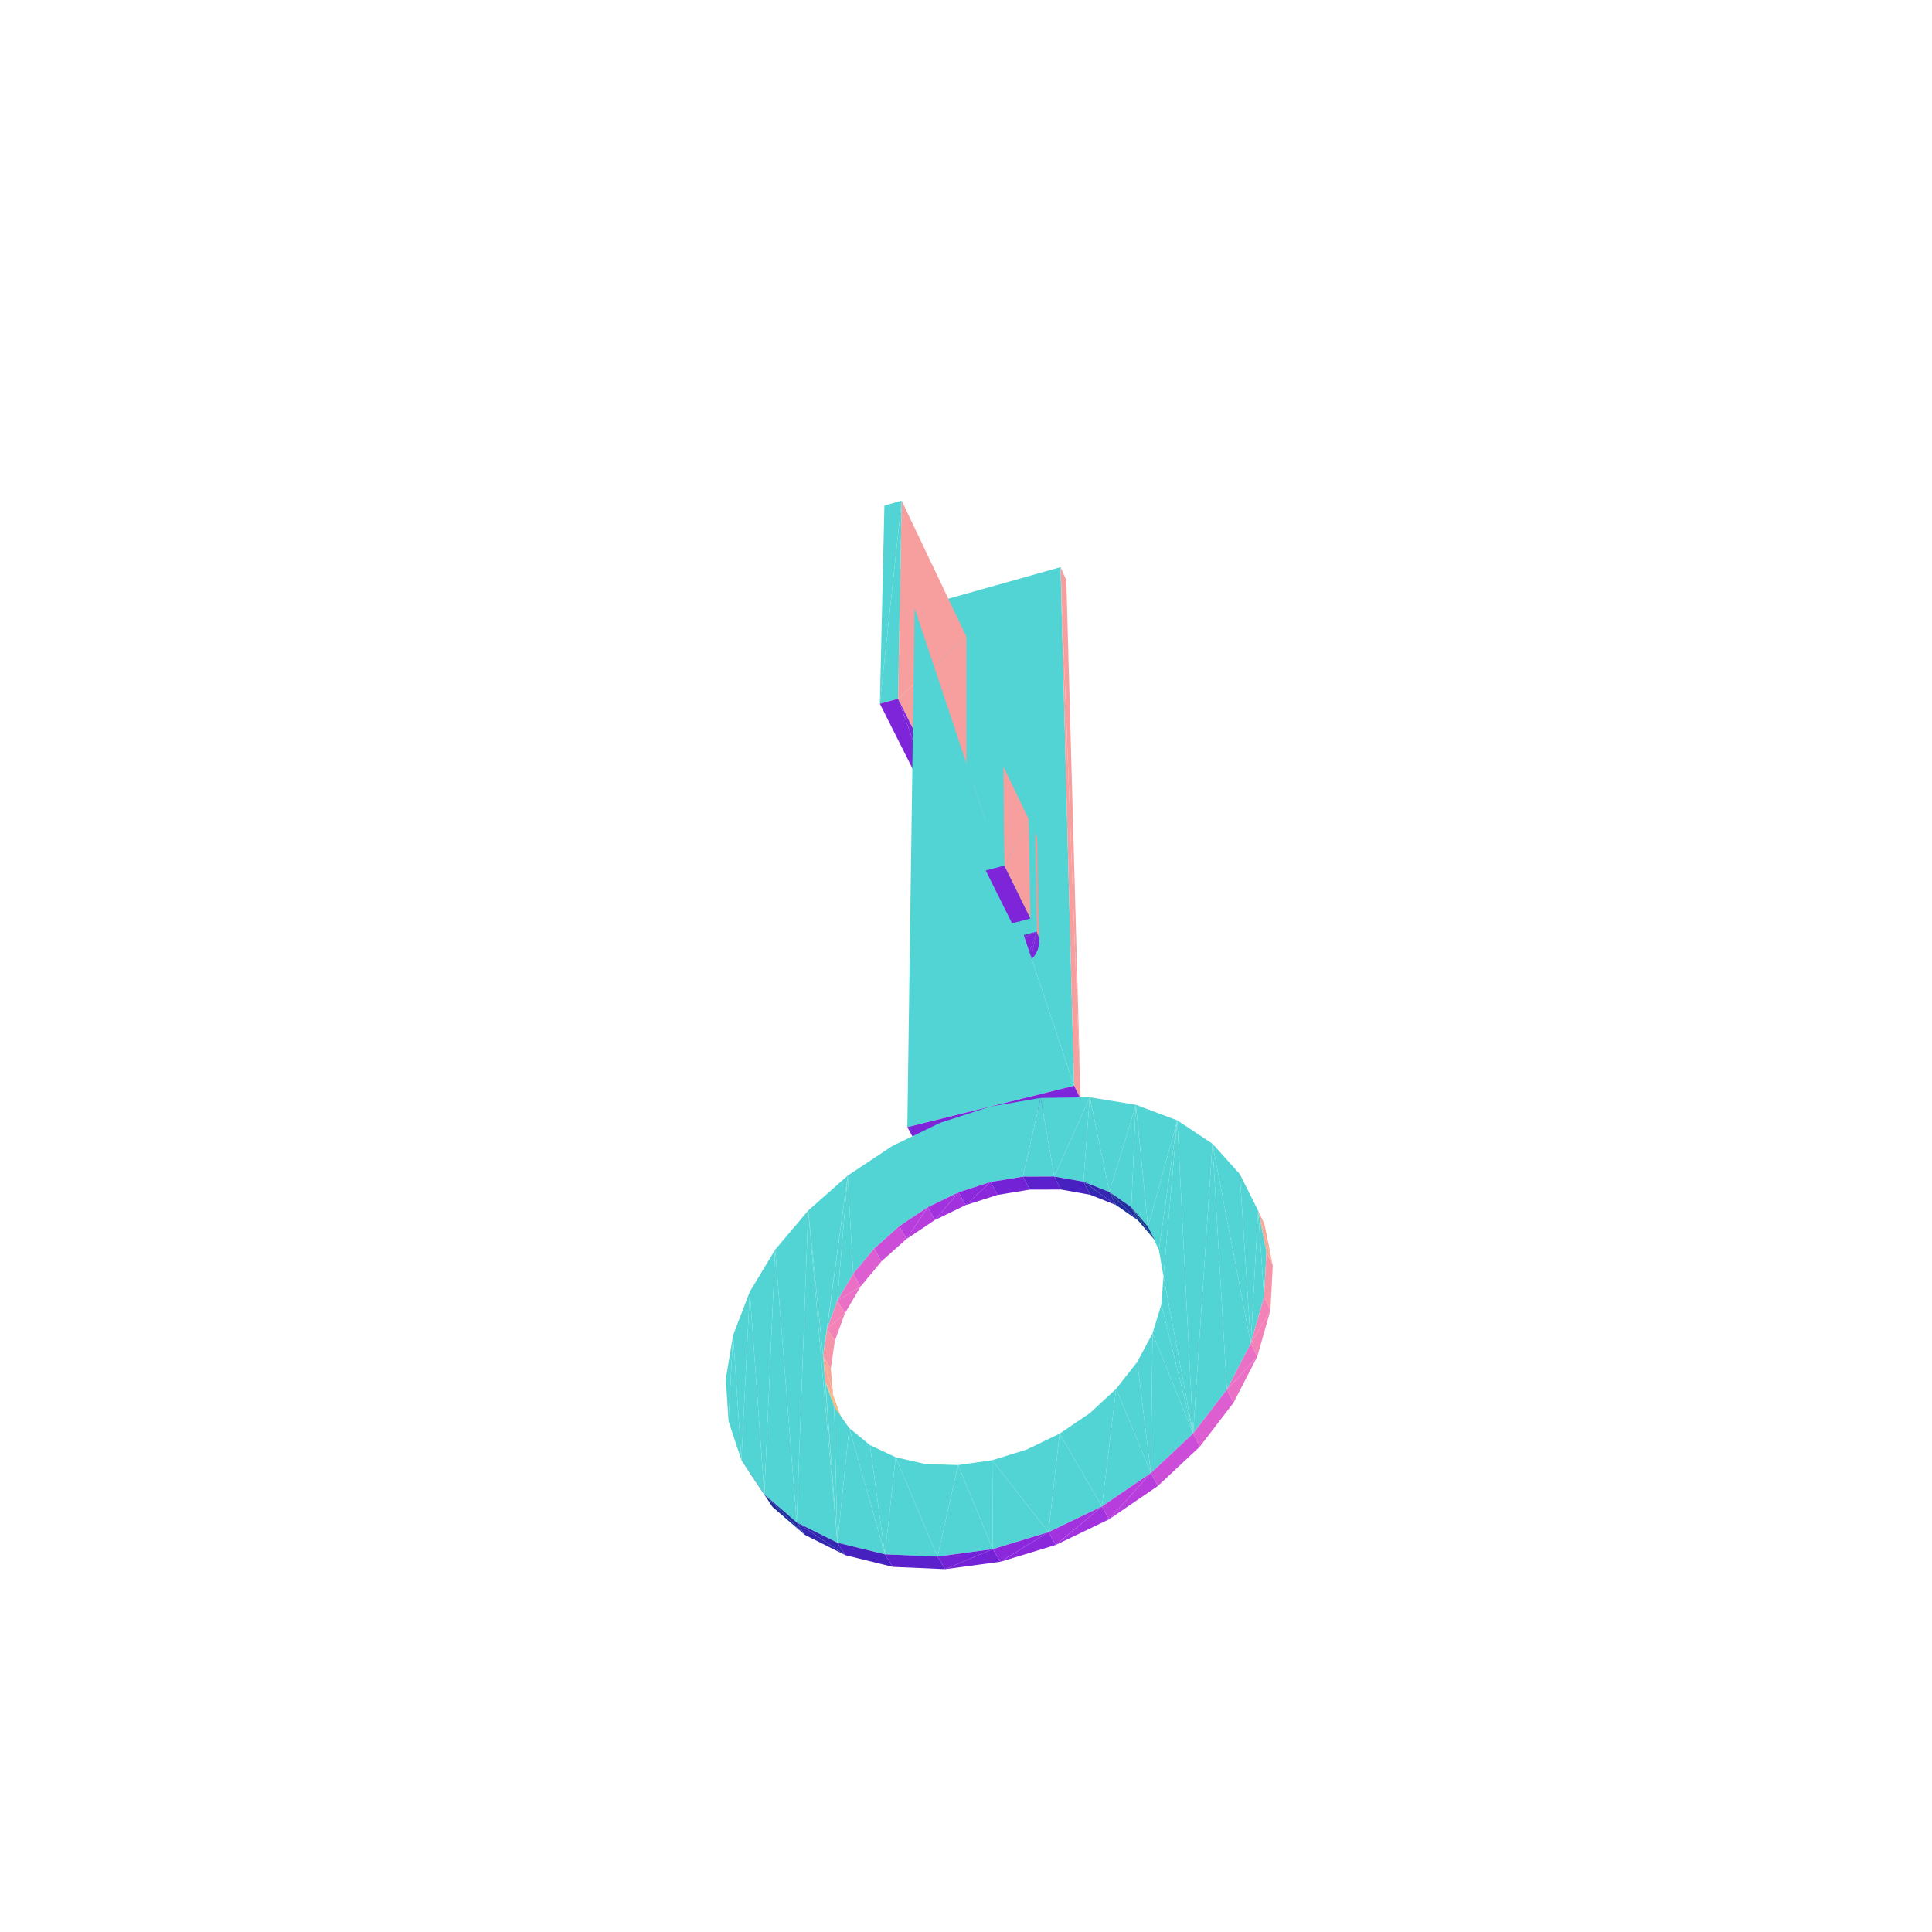
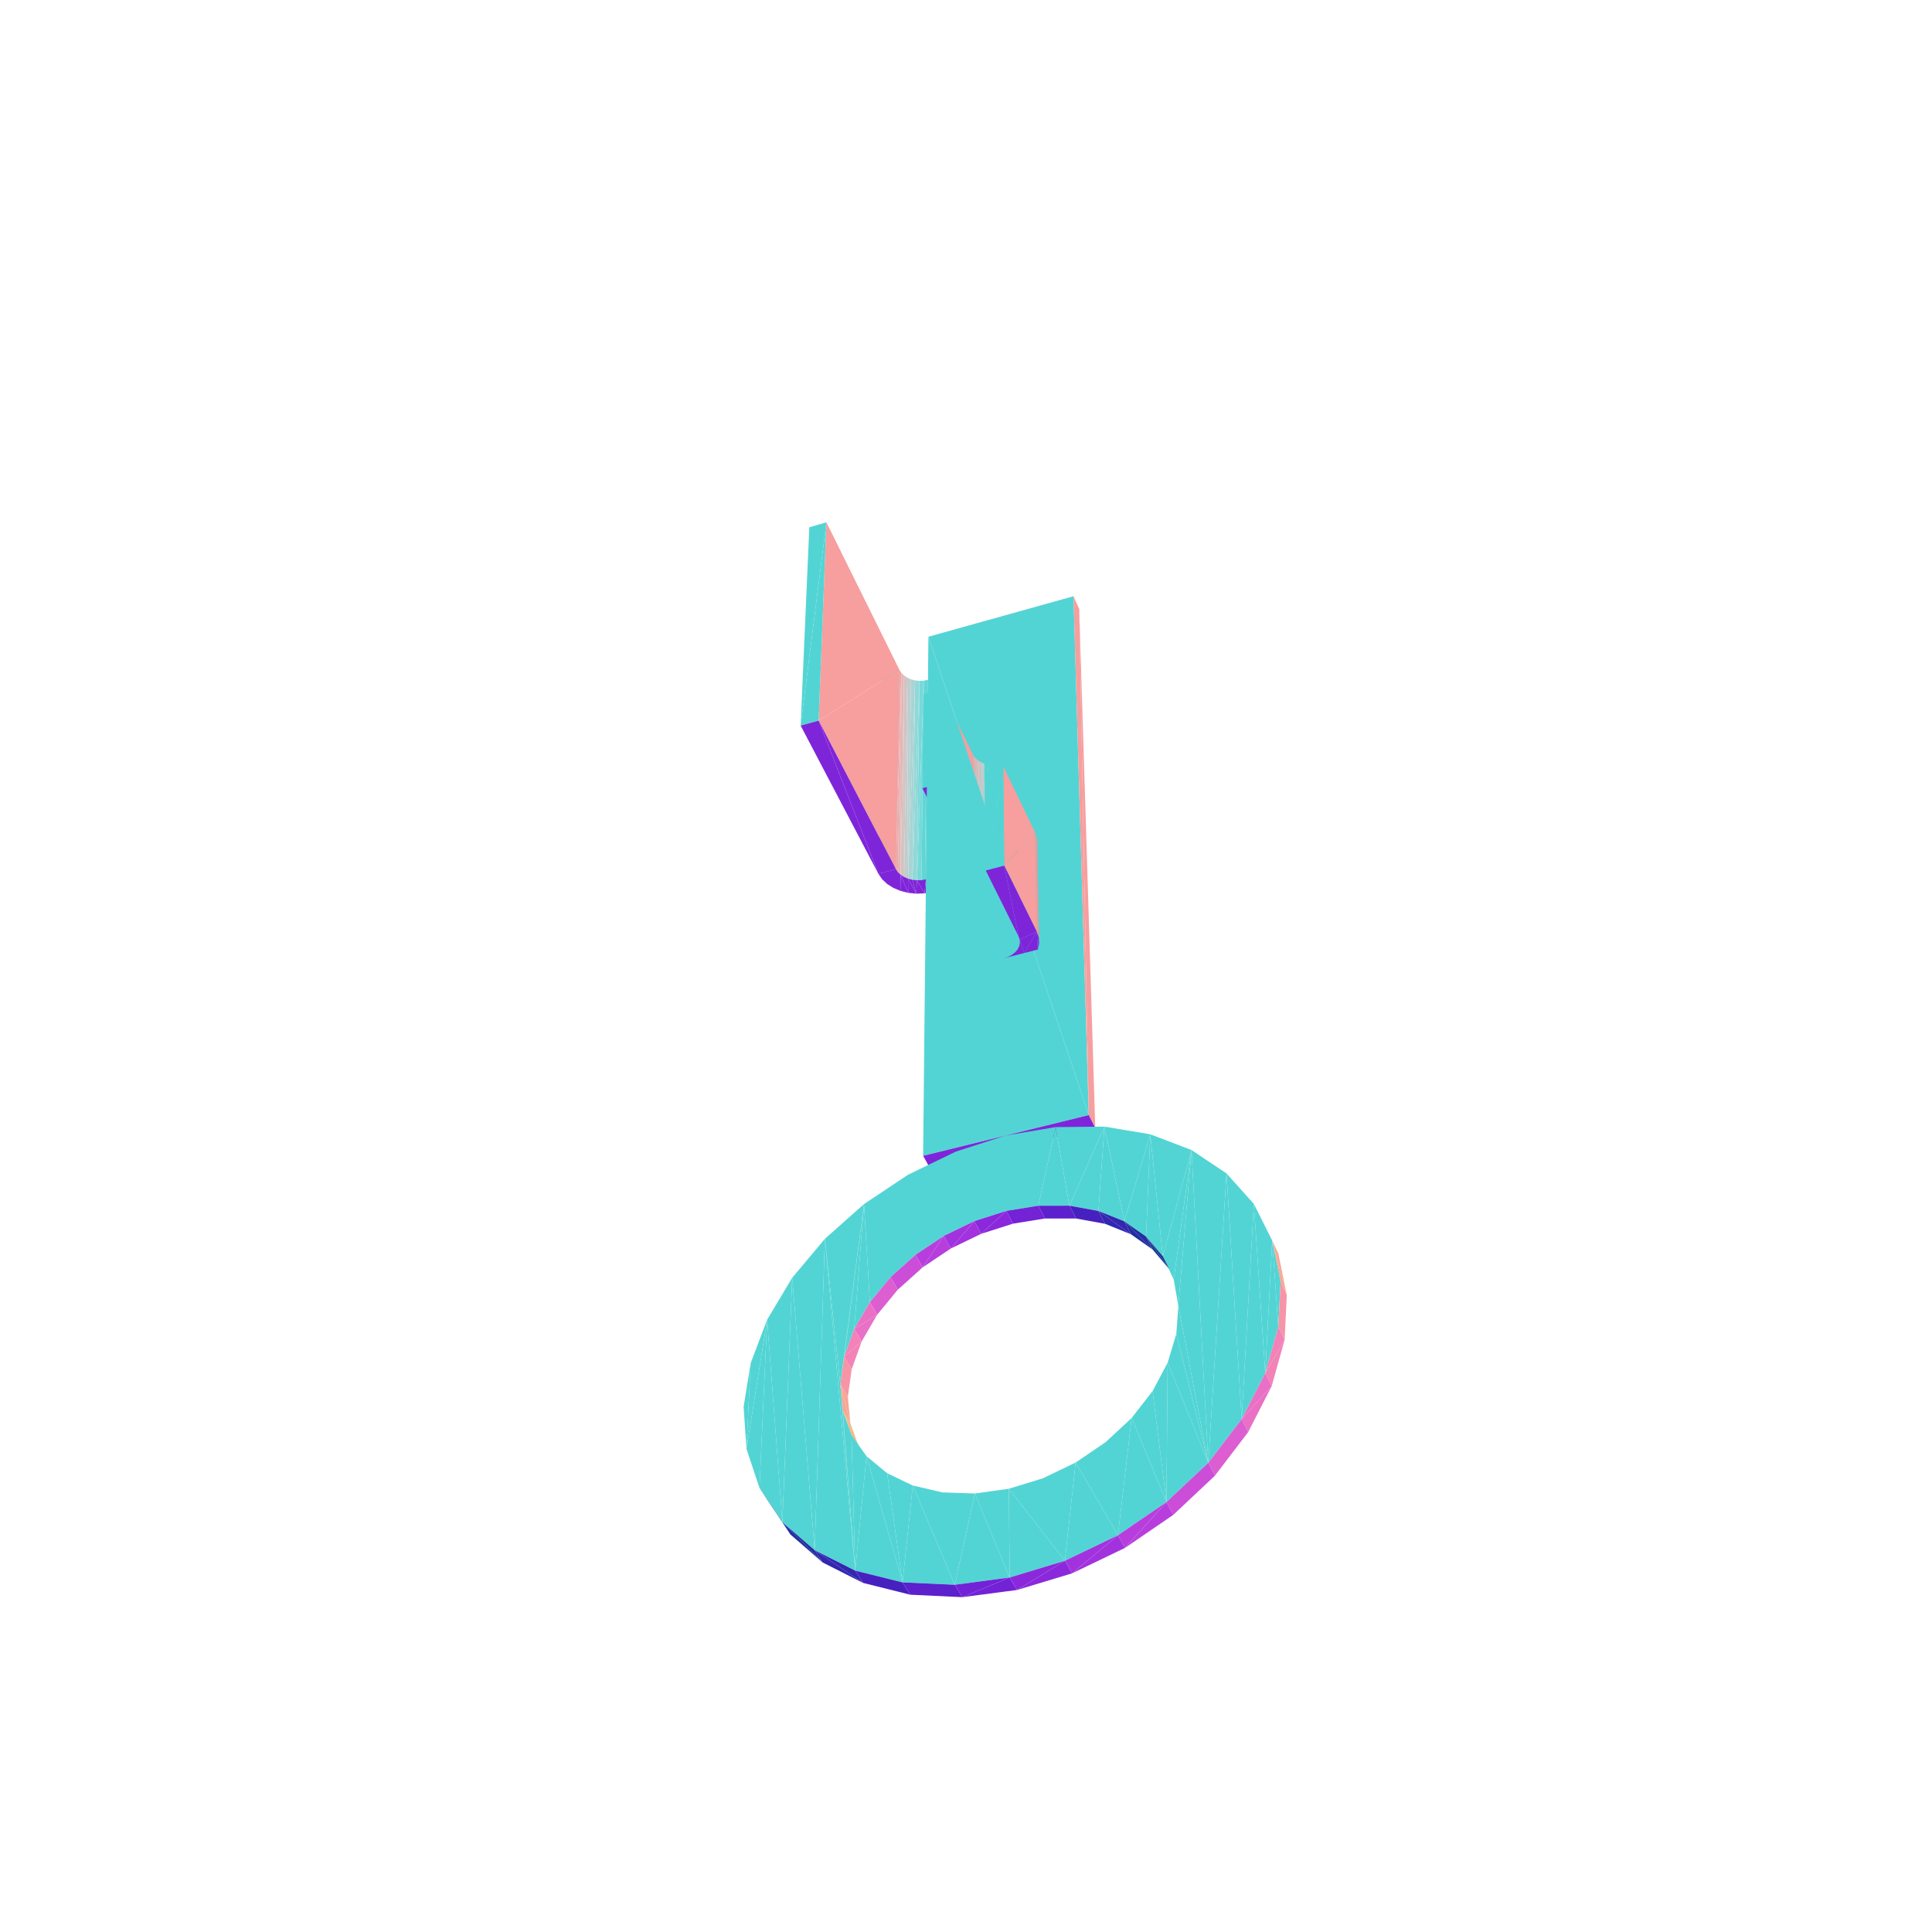
<svg xmlns="http://www.w3.org/2000/svg" viewBox="-250 -250 500 500" width="500" height="500">
-   <path d="M9.067,-79.269L11.18,-24.404L10.613,-75.982z" style="fill:rgb(247,158,158)" />
-   <path d="M7.21,-27.446L7.971,-79.056L6.843,-79.009z" style="fill:rgb(120,217,217)" />
-   <path d="M5.725,-79.131L7.21,-27.446L6.843,-79.009z" style="fill:rgb(145,216,216)" />
-   <path d="M8.398,-27.493L9.067,-79.269L7.971,-79.056z" style="fill:rgb(95,214,214)" />
-   <path d="M4.911,-27.855L5.725,-79.131L4.661,-79.416z" style="fill:rgb(169,212,212)" />
-   <path d="M3.69,-79.854L4.911,-27.855L4.661,-79.416z" style="fill:rgb(192,205,205)" />
-   <path d="M2.85,-80.429L3.888,-28.295L3.69,-79.854z" style="fill:rgb(212,194,194)" />
-   <path d="M2.173,-81.118L3.003,-28.873L2.85,-80.429z" style="fill:rgb(229,181,181)" />
-   <path d="M-2.798,-29.138L1.684,-81.897L-2.655,-80.692z" style="fill:rgb(83,212,212)" />
-   <path d="M1.684,-81.897L2.289,-29.566L2.173,-81.118z" style="fill:rgb(242,166,166)" />
-   <path d="M11.18,-24.404L9.067,-79.269L9.553,-27.707z" style="fill:rgb(247,158,158)" />
-   <path d="M7.971,-79.056L7.21,-27.446L8.398,-27.493z" style="fill:rgb(120,217,217)" />
-   <path d="M7.21,-27.446L5.725,-79.131L6.032,-27.568z" style="fill:rgb(145,216,216)" />
-   <path d="M9.067,-79.269L8.398,-27.493L9.553,-27.707z" style="fill:rgb(95,214,214)" />
-   <path d="M5.725,-79.131L4.911,-27.855L6.032,-27.568z" style="fill:rgb(169,212,212)" />
-   <path d="M4.911,-27.855L3.69,-79.854L3.888,-28.295z" style="fill:rgb(192,205,205)" />
-   <path d="M3.888,-28.295L2.85,-80.429L3.003,-28.873z" style="fill:rgb(212,194,194)" />
-   <path d="M3.003,-28.873L2.173,-81.118L2.289,-29.566z" style="fill:rgb(229,181,181)" />
-   <path d="M1.684,-81.897L-2.798,-29.138L1.775,-30.349z" style="fill:rgb(83,212,212)" />
-   <path d="M2.289,-29.566L1.684,-81.897L1.775,-30.349z" style="fill:rgb(242,166,166)" />
-   <path d="M-13.305,-92.6L27.964,30.994L24.463,-103.221z" style="fill:rgb(83,212,212)" />
-   <path d="M24.463,-103.221L29.666,34.379L25.963,-99.865zM-17.577,-69.172L0.104,-85.219L-16.65,-120.441z" style="fill:rgb(247,158,158)" />
-   <path d="M7.21,-27.446L6.975,-23.936L9.108,-24.02zM4.911,-27.855L4.862,-24.154L6.975,-23.936zM9.553,-27.707L9.108,-24.02L11.18,-24.404zM3.003,-28.873L2.849,-24.667L4.862,-24.154zM6.032,-27.568L6.975,-23.936L7.21,-27.446zM7.21,-27.446L9.108,-24.02L8.398,-27.493zM8.398,-27.493L9.108,-24.02L9.553,-27.707zM4.911,-27.855L6.975,-23.936L6.032,-27.568zM3.888,-28.295L4.862,-24.154L4.911,-27.855zM1.775,-30.349L1.011,-25.456L2.849,-24.667zM3.003,-28.873L4.862,-24.154L3.888,-28.295z" style="fill:rgb(127,37,217)" />
-   <path d="M0.104,-85.219L-17.577,-69.172L0.11,-33.689z" style="fill:rgb(247,158,158)" />
-   <path d="M1.775,-30.349L-0.581,-26.49L1.011,-25.456zM2.289,-29.566L2.849,-24.667L3.003,-28.873zM1.775,-30.349L-1.868,-27.733L-0.581,-26.49zM1.775,-30.349L2.849,-24.667L2.289,-29.566zM-1.868,-27.733L1.775,-30.349L-2.798,-29.138z" style="fill:rgb(127,37,217)" />
-   <path d="M-22.292,-67.872L-16.65,-120.441L-21.118,-119.152z" style="fill:rgb(83,212,212)" />
+   <path d="M-10.366,-22.456L-8.248,-70.787L-9.841,-74.044z" style="fill:rgb(247,158,158)" />
+   <path d="M-12.693,-22.197L-10.929,-73.832L-12.051,-73.786z" style="fill:rgb(120,217,217)" />
+   <path d="M-13.867,-22.318L-12.051,-73.786L-13.165,-73.906z" style="fill:rgb(145,216,216)" />
+   <path d="M-10.929,-73.832L-10.366,-22.456L-9.841,-74.044z" style="fill:rgb(95,214,214)" />
+   <path d="M-14.989,-22.602L-13.165,-73.906L-14.229,-74.189z" style="fill:rgb(169,212,212)" />
+   <path d="M-15.203,-74.623L-14.989,-22.602L-14.229,-74.189z" style="fill:rgb(192,205,205)" />
+   <path d="M-16.049,-75.192L-16.014,-23.038L-15.203,-74.623z" style="fill:rgb(212,194,194)" />
+   <path d="M-16.735,-75.876L-16.906,-23.61L-16.049,-75.192z" style="fill:rgb(229,181,181)" />
+   <path d="M-22.683,-23.873L-17.234,-76.647L-21.533,-75.454z" style="fill:rgb(83,212,212)" />
+   <path d="M-18.155,-25.072L-16.735,-75.876L-17.234,-76.647z" style="fill:rgb(242,166,166)" />
+   <path d="M-8.248,-70.787L-10.366,-22.456L-8.686,-19.185z" style="fill:rgb(247,158,158)" />
+   <path d="M-10.929,-73.832L-12.693,-22.197L-11.511,-22.244z" style="fill:rgb(120,217,217)" />
+   <path d="M-12.051,-73.786L-13.867,-22.318L-12.693,-22.197z" style="fill:rgb(145,216,216)" />
+   <path d="M-10.366,-22.456L-10.929,-73.832L-11.511,-22.244z" style="fill:rgb(95,214,214)" />
+   <path d="M-13.165,-73.906L-14.989,-22.602L-13.867,-22.318z" style="fill:rgb(169,212,212)" />
+   <path d="M-14.989,-22.602L-15.203,-74.623L-16.014,-23.038z" style="fill:rgb(192,205,205)" />
+   <path d="M-16.014,-23.038L-16.049,-75.192L-16.906,-23.61z" style="fill:rgb(212,194,194)" />
+   <path d="M-16.906,-23.61L-16.735,-75.876L-17.629,-24.297z" style="fill:rgb(229,181,181)" />
+   <path d="M-16.735,-75.876L-18.155,-25.072L-17.629,-24.297z" style="fill:rgb(242,166,166)" />
+   <path d="M-17.234,-76.647L-22.683,-23.873L-18.155,-25.072z" style="fill:rgb(83,212,212)" />
+   <path d="M7.21,-27.446L8.196,-51.961L7.036,-51.914z" style="fill:rgb(120,217,217)" />
+   <path d="M6.032,-27.568L7.036,-51.914L5.887,-52.036z" style="fill:rgb(145,216,216)" />
+   <path d="M8.196,-51.961L9.553,-27.707L9.323,-52.176z" style="fill:rgb(95,214,214)" />
+   <path d="M4.911,-27.855L5.887,-52.036L4.792,-52.322z" style="fill:rgb(169,212,212)" />
+   <path d="M-9.728,-85.215L31.777,38.579L27.825,-95.697z" style="fill:rgb(83,212,212)" />
+   <path d="M3.888,-28.295L4.792,-52.322L3.794,-52.762z" style="fill:rgb(192,205,205)" />
+   <path d="M3.003,-28.873L3.794,-52.762L2.93,-53.339z" style="fill:rgb(212,194,194)" />
+   <path d="M2.234,-54.031L3.003,-28.873L2.93,-53.339z" style="fill:rgb(229,181,181)" />
+   <path d="M-2.798,-29.138L1.732,-54.812L-2.73,-53.603z" style="fill:rgb(83,212,212)" />
+   <path d="M1.775,-30.349L2.234,-54.031L1.732,-54.812z" style="fill:rgb(242,166,166)" />
+   <path d="M31.777,38.579L29.306,-92.385L27.825,-95.697zM-38.126,-63.507L-17.234,-76.647L-36.125,-114.825z" style="fill:rgb(247,158,158)" />
+   <path d="M8.196,-51.961L7.21,-27.446L8.398,-27.493z" style="fill:rgb(120,217,217)" />
+   <path d="M7.036,-51.914L6.032,-27.568L7.21,-27.446z" style="fill:rgb(145,216,216)" />
+   <path d="M9.553,-27.707L8.196,-51.961L8.398,-27.493z" style="fill:rgb(95,214,214)" />
+   <path d="M5.887,-52.036L4.911,-27.855L6.032,-27.568z" style="fill:rgb(169,212,212)" />
+   <path d="M4.792,-52.322L3.888,-28.295L4.911,-27.855z" style="fill:rgb(192,205,205)" />
+   <path d="M-17.234,-76.647L-38.126,-63.507L-18.155,-25.072z" style="fill:rgb(247,158,158)" />
+   <path d="M3.794,-52.762L3.003,-28.873L3.888,-28.295z" style="fill:rgb(212,194,194)" />
+   <path d="M-12.693,-22.197L-12.862,-18.722L-10.741,-18.805zM-14.989,-22.602L-14.968,-18.938L-12.862,-18.722zM-10.366,-22.456L-10.741,-18.805L-8.686,-19.185zM-16.906,-23.61L-16.981,-19.446L-14.968,-18.938z" style="fill:rgb(127,37,217)" />
+   <path d="M3.003,-28.873L2.234,-54.031L2.289,-29.566z" style="fill:rgb(229,181,181)" />
+   <path d="M-13.867,-22.318L-12.862,-18.722L-12.693,-22.197zM-12.693,-22.197L-10.741,-18.805L-11.511,-22.244zM-11.511,-22.244L-10.741,-18.805L-10.366,-22.456z" style="fill:rgb(127,37,217)" />
+   <path d="M2.234,-54.031L1.775,-30.349L2.289,-29.566z" style="fill:rgb(242,166,166)" />
+   <path d="M-14.989,-22.602L-12.862,-18.722L-13.867,-22.318z" style="fill:rgb(127,37,217)" />
+   <path d="M1.732,-54.812L-2.798,-29.138L1.775,-30.349z" style="fill:rgb(83,212,212)" />
+   <path d="M-16.014,-23.038L-14.968,-18.938L-14.989,-22.602zM-18.155,-25.072L-18.824,-20.226L-16.981,-19.446zM-16.906,-23.61L-14.968,-18.938L-16.014,-23.038zM-18.155,-25.072L-20.428,-21.251L-18.824,-20.226zM-17.629,-24.297L-16.981,-19.446L-16.906,-23.61zM-18.155,-25.072L-21.731,-22.482L-20.428,-21.251zM-18.155,-25.072L-16.981,-19.446L-17.629,-24.297zM-21.731,-22.482L-18.155,-25.072L-22.683,-23.873z" style="fill:rgb(127,37,217)" />
+   <path d="M-42.794,-62.22L-36.125,-114.825L-40.55,-113.549z" style="fill:rgb(83,212,212)" />
+   <path d="M-6.656,-47.263L1.732,-54.812L-6.493,-71.687z" style="fill:rgb(247,158,158)" />
+   <path d="M7.21,-27.446L1.011,-25.456L8.398,-27.493zM6.032,-27.568L1.011,-25.456L7.21,-27.446zM8.398,-27.493L1.011,-25.456L9.553,-27.707zM4.911,-27.855L1.011,-25.456L6.032,-27.568zM3.888,-28.295L1.011,-25.456L4.911,-27.855z" style="fill:rgb(127,37,217)" />
+   <path d="M1.732,-54.812L-6.656,-47.263L1.775,-30.349z" style="fill:rgb(247,158,158)" />
+   <path d="M1.775,-30.349L-0.581,-26.49L1.011,-25.456zM3.003,-28.873L1.011,-25.456L3.888,-28.295zM2.289,-29.566L1.011,-25.456L3.003,-28.873zM1.775,-30.349L-1.868,-27.733L-0.581,-26.49zM1.775,-30.349L1.011,-25.456L2.289,-29.566z" style="fill:rgb(127,37,217)" />
+   <path d="M-11.291,-46.014L-6.493,-71.687L-11.014,-70.441z" style="fill:rgb(83,212,212)" />
+   <path d="M-1.868,-27.733L1.775,-30.349L-2.798,-29.138zM-6.656,-47.263L-2.798,-29.138L1.775,-30.349z" style="fill:rgb(127,37,217)" />
  <path d="M9.553,-27.707L10.9,-2.372L10.63,-28.081z" style="fill:rgb(72,208,208)" />
+   <path d="M-38.126,-63.507L-22.683,-23.873L-18.155,-25.072z" style="fill:rgb(127,37,217)" />
  <path d="M10.63,-28.081L11.883,-2.891L11.588,-28.6z" style="fill:rgb(50,199,199)" />
+   <path d="M-6.493,-71.687L-11.291,-46.014L-6.656,-47.263z" style="fill:rgb(83,212,212)" />
  <path d="M11.588,-28.6L12.706,-3.537L12.391,-29.245z" style="fill:rgb(32,187,187)" />
  <path d="M12.391,-29.245L13.338,-4.284L13.007,-29.992z" style="fill:rgb(17,173,173)" />
  <path d="M13.338,-4.284L13.413,-30.811L13.007,-29.992z" style="fill:rgb(7,157,157)" />
  <path d="M13.755,-5.104L13.593,-31.672L13.413,-30.811z" style="fill:rgb(1,140,140)" />
+   <path d="M-2.798,-29.138L-6.656,-47.263L-11.291,-46.014z" style="fill:rgb(127,37,217)" />
  <path d="M18.371,-33.084L18.931,-5.811L18.461,-31.517z" style="fill:rgb(254,132,132)" />
-   <path d="M17.862,-34.608L18.839,-7.379L18.371,-33.084z" style="fill:rgb(251,149,149)" />
  <path d="M13.59,-7.683L17.862,-34.608L13.252,-33.388z" style="fill:rgb(83,212,212)" />
-   <path d="M-17.577,-69.172L-4.475,-32.471L0.11,-33.689z" style="fill:rgb(127,37,217)" />
+   <path d="M18.318,-8.904L18.371,-33.084L17.862,-34.608z" style="fill:rgb(251,149,149)" />
+   <path d="M-36.125,-114.825L-42.794,-62.22L-38.126,-63.507z" style="fill:rgb(83,212,212)" />
  <path d="M10.9,-2.372L9.553,-27.707L9.796,-1.998z" style="fill:rgb(72,208,208)" />
  <path d="M11.883,-2.891L10.63,-28.081L10.9,-2.372z" style="fill:rgb(50,199,199)" />
  <path d="M12.706,-3.537L11.588,-28.6L11.883,-2.891z" style="fill:rgb(32,187,187)" />
  <path d="M13.338,-4.284L12.391,-29.245L12.706,-3.537z" style="fill:rgb(17,173,173)" />
  <path d="M13.413,-30.811L13.338,-4.284L13.755,-5.104z" style="fill:rgb(7,157,157)" />
-   <path d="M-16.65,-120.441L-22.292,-67.872L-17.577,-69.172z" style="fill:rgb(83,212,212)" />
  <path d="M13.593,-31.672L13.755,-5.104L13.939,-5.966z" style="fill:rgb(1,140,140)" />
+   <path d="M-22.683,-23.873L-38.126,-63.507L-42.794,-62.22z" style="fill:rgb(127,37,217)" />
  <path d="M18.931,-5.811L18.371,-33.084L18.839,-7.379z" style="fill:rgb(254,132,132)" />
-   <path d="M18.839,-7.379L17.862,-34.608L18.318,-8.904z" style="fill:rgb(251,149,149)" />
-   <path d="M17.862,-34.608L13.59,-7.683L18.318,-8.904z" style="fill:rgb(83,212,212)" />
-   <path d="M11.883,-2.891L11.463,1.308L13.446,0.639zM11.463,1.308L10.9,-2.372L9.796,-1.998zM10.9,-2.372L11.463,1.308L11.883,-2.891zM13.755,-5.104L13.446,0.639L15.213,-0.291zM11.883,-2.891L13.446,0.639L12.706,-3.537zM12.706,-3.537L13.446,0.639L13.338,-4.284zM13.338,-4.284L13.446,0.639L13.755,-5.104zM18.318,-8.904L15.213,-0.291L16.695,-1.448zM-4.475,-32.471L-17.577,-69.172L-22.292,-67.872z" style="fill:rgb(127,37,217)" />
-   <path d="M9.902,-25.979L16.24,-37.975L9.651,-51.658z" style="fill:rgb(247,158,158)" />
-   <path d="M13.755,-5.104L15.213,-0.291L13.939,-5.966zM18.318,-8.904L16.695,-1.448L17.837,-2.788zM18.318,-8.904L13.939,-5.966L15.213,-0.291zM18.318,-8.904L17.837,-2.788L18.592,-4.261zM18.839,-7.379L18.592,-4.261L18.931,-5.811zM18.318,-8.904L18.592,-4.261L18.839,-7.379zM18.318,-8.904L13.884,-6.837L13.939,-5.966z" style="fill:rgb(127,37,217)" />
-   <path d="M4.979,-50.399L9.902,-25.979L9.651,-51.658z" style="fill:rgb(83,212,212)" />
-   <path d="M13.884,-6.837L18.318,-8.904L13.59,-7.683z" style="fill:rgb(127,37,217)" />
-   <path d="M16.24,-37.975L9.902,-25.979L16.656,-12.275z" style="fill:rgb(247,158,158)" />
-   <path d="M27.964,30.994L-13.305,-92.6L-15.189,41.697z" style="fill:rgb(83,212,212)" />
-   <path d="M29.666,34.379L24.463,-103.221L27.964,30.994z" style="fill:rgb(247,158,158)" />
-   <path d="M9.902,-25.979L4.979,-50.399L5.108,-24.718z" style="fill:rgb(83,212,212)" />
-   <path d="M9.902,-25.979L11.916,-11.046L16.656,-12.275zM11.916,-11.046L9.902,-25.979L5.108,-24.718zM-13.362,45.011L27.964,30.994L-15.189,41.697zM27.964,30.994L-13.362,45.011L29.666,34.379z" style="fill:rgb(127,37,217)" />
-   <path d="M-19.115,46.606L-17.276,67.345L-6.68,40.58zM-6.68,40.58L-1.924,58.563L6.273,36.374zM-30.626,54.253L-29.188,79.654L-19.115,46.606zM6.273,36.374L14.738,54.513L19.321,34.138zM-6.68,40.58L-9.904,62.425L-1.924,58.563zM-6.68,40.58L-17.276,67.345L-9.904,62.425zM-19.115,46.606L-23.782,73.154L-17.276,67.345zM6.273,36.374L-1.924,58.563L6.386,55.893zM19.321,34.138L22.838,54.483L32.029,33.971zM6.273,36.374L6.386,55.893L14.738,54.513zM-19.115,46.606L-29.188,79.654L-23.782,73.154zM-36.975,100.968L-30.626,54.253L-40.831,63.277z" style="fill:rgb(83,212,212)" />
-   <path d="M-1.924,58.563L-8.055,65.741L-0.102,61.892z" style="fill:rgb(162,50,222)" />
-   <path d="M-9.904,62.425L-15.4,70.647L-8.055,65.741z" style="fill:rgb(183,62,221)" />
-   <path d="M6.386,55.893L-0.102,61.892L8.183,59.236z" style="fill:rgb(139,40,220)" />
-   <path d="M-8.055,65.741L-1.924,58.563L-9.904,62.425z" style="fill:rgb(162,50,222)" />
-   <path d="M-15.4,70.647L-9.904,62.425L-17.276,67.345z" style="fill:rgb(183,62,221)" />
-   <path d="M-0.102,61.892L6.386,55.893L-1.924,58.563z" style="fill:rgb(139,40,220)" />
-   <path d="M19.321,34.138L14.738,54.513L22.838,54.483zM-30.626,54.253L-33.291,86.622L-29.188,79.654z" style="fill:rgb(83,212,212)" />
-   <path d="M-15.4,70.647L-23.782,73.154L-21.88,76.444zM-23.782,73.154L-15.4,70.647L-17.276,67.345z" style="fill:rgb(203,77,216)" />
-   <path d="M14.738,54.513L8.183,59.236L16.511,57.87zM8.183,59.236L14.738,54.513L6.386,55.893z" style="fill:rgb(115,34,214)" />
-   <path d="M-21.88,76.444L-29.188,79.654L-27.261,82.933zM-29.188,79.654L-21.88,76.444L-23.782,73.154z" style="fill:rgb(220,94,208)" />
-   <path d="M-30.626,54.253L-35.926,93.813L-33.291,86.622zM32.029,33.971L37.128,58.491L43.96,35.916z" style="fill:rgb(83,212,212)" />
-   <path d="M16.511,57.87L22.838,54.483L14.738,54.513zM22.838,54.483L16.511,57.87L24.591,57.853z" style="fill:rgb(92,32,204)" />
-   <path d="M32.029,33.971L22.838,54.483L30.395,55.819z" style="fill:rgb(83,212,212)" />
-   <path d="M-33.291,86.622L-27.261,82.933L-29.188,79.654z" style="fill:rgb(233,112,197)" />
-   <path d="M-30.626,54.253L-36.975,100.968L-35.926,93.813z" style="fill:rgb(83,212,212)" />
-   <path d="M-27.261,82.933L-33.291,86.622L-31.341,89.891z" style="fill:rgb(233,112,197)" />
-   <path d="M32.029,33.971L30.395,55.819L37.128,58.491z" style="fill:rgb(83,212,212)" />
-   <path d="M24.591,57.853L30.395,55.819L22.838,54.483zM30.395,55.819L24.591,57.853L32.13,59.2z" style="fill:rgb(71,33,192)" />
-   <path d="M-35.926,93.813L-31.341,89.891L-33.291,86.622z" style="fill:rgb(242,130,183)" />
-   <path d="M-49.377,73.393L-43.815,143.989L-40.831,63.277z" style="fill:rgb(83,212,212)" />
-   <path d="M-31.341,89.891L-35.926,93.813L-33.957,97.075z" style="fill:rgb(242,130,183)" />
-   <path d="M38.849,61.881L30.395,55.819L32.13,59.2z" style="fill:rgb(51,38,177)" />
-   <path d="M-55.951,84.277L-52.185,136.754L-49.377,73.393zM-60.283,95.568L-58.119,127.89L-55.951,84.277zM43.96,35.916L47.108,67.491L54.681,39.951zM43.96,35.916L37.128,58.491L42.776,62.423z" style="fill:rgb(83,212,212)" />
-   <path d="M30.395,55.819L38.849,61.881L37.128,58.491z" style="fill:rgb(51,38,177)" />
-   <path d="M-61.462,117.792L-60.283,95.568L-62.166,106.877z" style="fill:rgb(83,212,212)" />
-   <path d="M-36.975,100.968L-33.957,97.075L-35.926,93.813zM-33.957,97.075L-36.975,100.968L-34.991,104.224z" style="fill:rgb(246,149,167)" />
-   <path d="M44.488,65.82L37.128,58.491L38.849,61.881z" style="fill:rgb(34,46,160)" />
-   <path d="M43.96,35.916L42.776,62.423L47.108,67.491z" style="fill:rgb(83,212,212)" />
-   <path d="M37.128,58.491L44.488,65.82L42.776,62.423z" style="fill:rgb(34,46,160)" />
-   <path d="M-36.975,100.968L-34.375,111.074L-34.991,104.224z" style="fill:rgb(246,167,149)" />
-   <path d="M-60.283,95.568L-61.462,117.792L-58.119,127.89z" style="fill:rgb(83,212,212)" />
-   <path d="M48.816,70.893L42.776,62.423L44.488,65.82z" style="fill:rgb(21,57,142)" />
-   <path d="M-34.375,111.074L-36.975,100.968L-36.369,107.82z" style="fill:rgb(246,167,149)" />
-   <path d="M-40.831,63.277L-33.282,149.25L-36.975,100.968zM54.681,39.951L47.108,67.491L49.932,73.524zM-55.951,84.277L-58.119,127.89L-52.185,136.754z" style="fill:rgb(83,212,212)" />
-   <path d="M42.776,62.423L48.816,70.893L47.108,67.491z" style="fill:rgb(21,57,142)" />
-   <path d="M-36.369,107.82L-32.102,117.357L-34.375,111.074z" style="fill:rgb(242,183,130)" />
-   <path d="M54.681,39.951L49.932,73.524L51.11,80.305z" style="fill:rgb(83,212,212)" />
-   <path d="M-32.102,117.357L-36.369,107.82L-34.102,114.105z" style="fill:rgb(242,183,130)" />
-   <path d="M-49.377,73.393L-52.185,136.754L-43.815,143.989zM-40.831,63.277L-43.815,143.989L-33.282,149.25z" style="fill:rgb(83,212,212)" />
-   <path d="M-50.098,139.964L-58.119,127.89L-56.032,131.098z" style="fill:rgb(21,57,142)" />
-   <path d="M54.681,39.951L58.779,120.984L63.776,45.986zM-36.975,100.968L-33.282,149.25L-36.369,107.82zM63.776,45.986L73.7,97.694L70.863,53.856z" style="fill:rgb(83,212,212)" />
-   <path d="M75.61,63.319L79.39,77.499L77.233,66.767z" style="fill:rgb(246,167,149)" />
-   <path d="M-58.119,127.89L-50.098,139.964L-52.185,136.754z" style="fill:rgb(21,57,142)" />
-   <path d="M-36.369,107.82L-33.282,149.25L-34.102,114.105zM51.11,80.305L58.779,120.984L54.681,39.951z" style="fill:rgb(83,212,212)" />
-   <path d="M79.39,77.499L75.61,63.319L77.758,74.053z" style="fill:rgb(246,167,149)" />
-   <path d="M70.863,53.856L73.7,97.694L75.61,63.319zM-34.102,114.105L-33.282,149.25L-30.227,119.567z" style="fill:rgb(83,212,212)" />
-   <path d="M-41.737,147.206L-52.185,136.754L-50.098,139.964z" style="fill:rgb(34,46,160)" />
-   <path d="M75.61,63.319L77.14,85.664L77.758,74.053z" style="fill:rgb(83,212,212)" />
-   <path d="M-52.185,136.754L-41.737,147.206L-43.815,143.989z" style="fill:rgb(34,46,160)" />
-   <path d="M77.14,85.664L79.39,77.499L77.758,74.053zM79.39,77.499L77.14,85.664L78.79,89.101z" style="fill:rgb(246,149,167)" />
-   <path d="M-30.227,119.567L-20.972,152.26L-24.867,123.975zM63.776,45.986L67.51,109.641L73.7,97.694zM75.61,63.319L73.7,97.694L77.14,85.664z" style="fill:rgb(83,212,212)" />
-   <path d="M-31.223,152.477L-43.815,143.989L-41.737,147.206z" style="fill:rgb(51,38,177)" />
-   <path d="M-24.867,123.975L-20.972,152.26L-18.208,127.132zM50.562,87.579L58.779,120.984L51.11,80.305zM63.776,45.986L58.779,120.984L67.51,109.641zM-30.227,119.567L-33.282,149.25L-20.972,152.26z" style="fill:rgb(83,212,212)" />
-   <path d="M-43.815,143.989L-31.223,152.477L-33.282,149.25z" style="fill:rgb(51,38,177)" />
-   <path d="M73.7,97.694L78.79,89.101L77.14,85.664z" style="fill:rgb(242,130,183)" />
-   <path d="M48.28,95.063L58.779,120.984L50.562,87.579z" style="fill:rgb(83,212,212)" />
-   <path d="M78.79,89.101L73.7,97.694L75.377,101.117z" style="fill:rgb(242,130,183)" />
-   <path d="M-18.208,127.132L-7.374,152.834L-10.5,128.889zM-10.5,128.889L-7.374,152.834L-2.048,129.152zM44.328,102.452L47.85,131.211L48.28,95.063z" style="fill:rgb(83,212,212)" />
-   <path d="M-31.223,152.477L-20.972,152.26L-33.282,149.25zM-20.972,152.26L-31.223,152.477L-18.942,155.501z" style="fill:rgb(71,33,192)" />
-   <path d="M-18.208,127.132L-20.972,152.26L-7.374,152.834zM38.849,109.437L47.85,131.211L44.328,102.452z" style="fill:rgb(83,212,212)" />
-   <path d="M67.51,109.641L75.377,101.117L73.7,97.694z" style="fill:rgb(233,112,197)" />
-   <path d="M-2.048,129.152L6.939,150.903L6.805,127.892z" style="fill:rgb(83,212,212)" />
-   <path d="M75.377,101.117L67.51,109.641L69.222,113.046z" style="fill:rgb(233,112,197)" />
-   <path d="M32.055,115.722L35.184,139.854L38.849,109.437zM6.805,127.892L21.34,146.517L15.689,125.151zM24.226,121.036L35.184,139.854L32.055,115.722zM15.689,125.151L21.34,146.517L24.226,121.036zM48.28,95.063L47.85,131.211L58.779,120.984z" style="fill:rgb(83,212,212)" />
-   <path d="M-18.942,155.501L-7.374,152.834L-20.972,152.26zM-7.374,152.834L-18.942,155.501L-5.38,156.094z" style="fill:rgb(92,32,204)" />
-   <path d="M-2.048,129.152L-7.374,152.834L6.939,150.903z" style="fill:rgb(83,212,212)" />
-   <path d="M58.779,120.984L69.222,113.046L67.51,109.641zM69.222,113.046L58.779,120.984L60.533,124.367z" style="fill:rgb(220,94,208)" />
-   <path d="M38.849,109.437L35.184,139.854L47.85,131.211zM6.805,127.892L6.939,150.903L21.34,146.517z" style="fill:rgb(83,212,212)" />
-   <path d="M-5.38,156.094L6.939,150.903L-7.374,152.834z" style="fill:rgb(115,34,214)" />
-   <path d="M24.226,121.036L21.34,146.517L35.184,139.854z" style="fill:rgb(83,212,212)" />
-   <path d="M6.939,150.903L-5.38,156.094L8.889,154.185z" style="fill:rgb(115,34,214)" />
-   <path d="M47.85,131.211L60.533,124.367L58.779,120.984zM60.533,124.367L47.85,131.211L49.651,134.57z" style="fill:rgb(203,77,216)" />
-   <path d="M21.34,146.517L8.889,154.185L23.241,149.823z" style="fill:rgb(139,40,220)" />
-   <path d="M47.85,131.211L37.035,143.187L49.651,134.57z" style="fill:rgb(183,62,221)" />
-   <path d="M8.889,154.185L21.34,146.517L6.939,150.903z" style="fill:rgb(139,40,220)" />
-   <path d="M35.184,139.854L23.241,149.823L37.035,143.187z" style="fill:rgb(162,50,222)" />
-   <path d="M37.035,143.187L47.85,131.211L35.184,139.854z" style="fill:rgb(183,62,221)" />
-   <path d="M23.241,149.823L35.184,139.854L21.34,146.517z" style="fill:rgb(162,50,222)" />
+   <path d="M18.371,-33.084L18.318,-8.904L18.839,-7.379z" style="fill:rgb(251,149,149)" />
+   <path d="M17.862,-34.608L13.59,-7.683L18.318,-8.904zM31.777,38.579L-9.728,-85.215L-11.095,49.122z" style="fill:rgb(83,212,212)" />
+   <path d="M12.535,-2.702L10.9,-2.372L9.796,-1.998z" style="fill:rgb(127,37,217)" />
+   <path d="M9.902,-25.979L17.862,-34.608L9.651,-51.658z" style="fill:rgb(247,158,158)" />
+   <path d="M10.9,-2.372L12.535,-2.702L12.672,-2.972zM12.672,-2.972L11.883,-2.891L10.9,-2.372zM11.883,-2.891L12.672,-2.972L12.905,-3.432zM12.706,-3.537L11.883,-2.891L12.384,-3.156zM12.905,-3.432L12.706,-3.537L12.384,-3.156zM15.09,-3.36L13.338,-4.284L12.535,-2.702zM12.706,-3.537L12.905,-3.432L13.338,-4.284zM13.338,-4.284L15.09,-3.36L13.755,-5.104zM13.755,-5.104L15.09,-3.36L14.189,-5.958zM18.318,-8.904L15.09,-3.36L18.592,-4.261zM13.967,-5.522L13.939,-5.966L13.755,-5.104zM14.189,-5.958L13.939,-5.966L13.967,-5.522zM18.839,-7.379L18.592,-4.261L18.931,-5.811z" style="fill:rgb(127,37,217)" />
+   <path d="M17.862,-34.608L9.902,-25.979L18.318,-8.904z" style="fill:rgb(247,158,158)" />
+   <path d="M13.884,-6.837L13.939,-5.966L14.189,-5.958z" style="fill:rgb(127,37,217)" />
+   <path d="M29.306,-92.385L31.777,38.579L33.454,41.914z" style="fill:rgb(247,158,158)" />
+   <path d="M18.318,-8.904L13.884,-6.837L15.09,-3.36zM18.318,-8.904L18.592,-4.261L18.839,-7.379z" style="fill:rgb(127,37,217)" />
+   <path d="M5.108,-24.718L9.651,-51.658L4.979,-50.399z" style="fill:rgb(83,212,212)" />
+   <path d="M13.884,-6.837L18.318,-8.904L13.59,-7.683zM9.902,-25.979L13.59,-7.683L18.318,-8.904z" style="fill:rgb(127,37,217)" />
+   <path d="M9.651,-51.658L5.108,-24.718L9.902,-25.979z" style="fill:rgb(83,212,212)" />
+   <path d="M13.59,-7.683L9.902,-25.979L5.108,-24.718zM-9.295,52.387L31.777,38.579L-11.095,49.122zM31.777,38.579L-9.295,52.387L33.454,41.914z" style="fill:rgb(127,37,217)" />
+   <path d="M-14.981,54.015L-13.073,74.744L-2.637,48.037zM-2.637,48.037L2.159,66.023L10.228,43.879zM-26.4,61.616L-24.871,87L-14.981,54.015zM10.228,43.879L18.711,62.035L23.194,41.69zM-2.637,48.037L-5.761,69.854L2.159,66.023zM-2.637,48.037L-13.073,74.744L-5.761,69.854zM-14.981,54.015L-19.521,80.525L-13.073,74.744zM10.228,43.879L2.159,66.023L10.412,63.384zM23.194,41.69L26.764,62.033L35.83,41.569zM10.228,43.879L10.412,63.384L18.711,62.035zM-14.981,54.015L-24.871,87L-19.521,80.525zM-32.53,108.263L-26.4,61.616L-36.514,70.598z" style="fill:rgb(83,212,212)" />
+   <path d="M2.159,66.023L-3.94,73.12L3.954,69.302z" style="fill:rgb(162,50,222)" />
+   <path d="M-5.761,69.854L-11.226,77.997L-3.94,73.12z" style="fill:rgb(183,62,221)" />
+   <path d="M10.412,63.384L3.954,69.302L12.181,66.677z" style="fill:rgb(139,40,220)" />
+   <path d="M-3.94,73.12L2.159,66.023L-5.761,69.854z" style="fill:rgb(162,50,222)" />
+   <path d="M-11.226,77.997L-5.761,69.854L-13.073,74.744z" style="fill:rgb(183,62,221)" />
+   <path d="M3.954,69.302L10.412,63.384L2.159,66.023z" style="fill:rgb(139,40,220)" />
+   <path d="M23.194,41.69L18.711,62.035L26.764,62.033zM-26.4,61.616L-28.923,93.947L-24.871,87z" style="fill:rgb(83,212,212)" />
+   <path d="M-11.226,77.997L-19.521,80.525L-17.647,83.766zM-19.521,80.525L-11.226,77.997L-13.073,74.744z" style="fill:rgb(203,77,216)" />
+   <path d="M18.711,62.035L12.181,66.677L20.457,65.341zM12.181,66.677L18.711,62.035L10.412,63.384z" style="fill:rgb(115,34,214)" />
+   <path d="M-17.647,83.766L-24.871,87L-22.973,90.23zM-24.871,87L-17.647,83.766L-19.521,80.525z" style="fill:rgb(220,94,208)" />
+   <path d="M-26.4,61.616L-31.515,101.121L-28.923,93.947zM35.83,41.569L40.983,66.086L47.698,43.555z" style="fill:rgb(83,212,212)" />
+   <path d="M20.457,65.341L26.764,62.033L18.711,62.035zM26.764,62.033L20.457,65.341L28.489,65.351z" style="fill:rgb(92,32,204)" />
+   <path d="M35.83,41.569L26.764,62.033L34.281,63.393z" style="fill:rgb(83,212,212)" />
+   <path d="M-28.923,93.947L-22.973,90.23L-24.871,87z" style="fill:rgb(233,112,197)" />
+   <path d="M-26.4,61.616L-32.53,108.263L-31.515,101.121z" style="fill:rgb(83,212,212)" />
+   <path d="M-22.973,90.23L-28.923,93.947L-27.004,97.166z" style="fill:rgb(233,112,197)" />
+   <path d="M35.83,41.569L34.281,63.393L40.983,66.086z" style="fill:rgb(83,212,212)" />
+   <path d="M28.489,65.351L34.281,63.393L26.764,62.033zM34.281,63.393L28.489,65.351L35.989,66.723z" style="fill:rgb(71,33,192)" />
+   <path d="M-55.729,102.792L-56.81,124.984L-51.466,91.528z" style="fill:rgb(83,212,212)" />
+   <path d="M-31.515,101.121L-27.004,97.166L-28.923,93.947z" style="fill:rgb(242,130,183)" />
+   <path d="M-44.973,80.677L-39.161,151.194L-36.514,70.598z" style="fill:rgb(83,212,212)" />
+   <path d="M-27.004,97.166L-31.515,101.121L-29.577,104.332z" style="fill:rgb(242,130,183)" />
+   <path d="M42.678,69.425L34.281,63.393L35.989,66.723z" style="fill:rgb(51,38,177)" />
+   <path d="M-51.466,91.528L-47.509,143.945L-44.973,80.677zM47.698,43.555L50.933,75.112L58.369,47.624zM47.698,43.555L40.983,66.086L46.611,70.034z" style="fill:rgb(83,212,212)" />
+   <path d="M34.281,63.393L42.678,69.425L40.983,66.086z" style="fill:rgb(51,38,177)" />
+   <path d="M-56.81,124.984L-55.729,102.792L-57.555,114.082z" style="fill:rgb(83,212,212)" />
+   <path d="M-32.53,108.263L-29.577,104.332L-31.515,101.121zM-29.577,104.332L-32.53,108.263L-30.577,111.469z" style="fill:rgb(246,149,167)" />
+   <path d="M48.296,73.379L40.983,66.086L42.678,69.425z" style="fill:rgb(34,46,160)" />
+   <path d="M47.698,43.555L46.611,70.034L50.933,75.112zM-51.466,91.528L-56.81,124.984L-53.445,135.077z" style="fill:rgb(83,212,212)" />
+   <path d="M40.983,66.086L48.296,73.379L46.611,70.034z" style="fill:rgb(34,46,160)" />
+   <path d="M-32.53,108.263L-29.938,118.311L-30.577,111.469z" style="fill:rgb(246,167,149)" />
+   <path d="M52.614,78.46L46.611,70.034L48.296,73.379z" style="fill:rgb(21,57,142)" />
+   <path d="M-29.938,118.311L-32.53,108.263L-31.901,115.109z" style="fill:rgb(246,167,149)" />
+   <path d="M-36.514,70.598L-28.671,156.478L-32.53,108.263zM58.369,47.624L50.933,75.112L53.76,81.147zM-51.466,91.528L-53.445,135.077L-47.509,143.945z" style="fill:rgb(83,212,212)" />
+   <path d="M46.611,70.034L52.614,78.46L50.933,75.112z" style="fill:rgb(21,57,142)" />
+   <path d="M-31.901,115.109L-27.654,124.593L-29.938,118.311z" style="fill:rgb(242,183,130)" />
+   <path d="M58.369,47.624L53.76,81.147L54.953,87.923z" style="fill:rgb(83,212,212)" />
+   <path d="M-27.654,124.593L-31.901,115.109L-29.623,121.391z" style="fill:rgb(242,183,130)" />
+   <path d="M-44.973,80.677L-47.509,143.945L-39.161,151.194zM-36.514,70.598L-39.161,151.194L-28.671,156.478z" style="fill:rgb(83,212,212)" />
+   <path d="M-45.455,147.104L-53.445,135.077L-51.391,138.235z" style="fill:rgb(21,57,142)" />
+   <path d="M58.369,47.624L62.708,128.561L67.429,53.686zM-32.53,108.263L-28.671,156.478L-31.901,115.109z" style="fill:rgb(83,212,212)" />
+   <path d="M79.246,71.043L83.02,85.161L80.843,74.436z" style="fill:rgb(246,167,149)" />
+   <path d="M67.429,53.686L71.345,117.267L74.497,61.574z" style="fill:rgb(83,212,212)" />
+   <path d="M-53.445,135.077L-45.455,147.104L-47.509,143.945z" style="fill:rgb(21,57,142)" />
+   <path d="M-31.901,115.109L-28.671,156.478L-29.623,121.391zM54.953,87.923L62.708,128.561L58.369,47.624z" style="fill:rgb(83,212,212)" />
+   <path d="M83.02,85.161L79.246,71.043L81.414,81.771z" style="fill:rgb(246,167,149)" />
+   <path d="M74.497,61.574L77.456,105.362L79.246,71.043zM-29.623,121.391L-28.671,156.478L-25.749,126.857z" style="fill:rgb(83,212,212)" />
+   <path d="M-37.116,154.359L-47.509,143.945L-45.455,147.104z" style="fill:rgb(34,46,160)" />
+   <path d="M79.246,71.043L80.836,93.362L81.414,81.771z" style="fill:rgb(83,212,212)" />
+   <path d="M-47.509,143.945L-37.116,154.359L-39.161,151.194z" style="fill:rgb(34,46,160)" />
+   <path d="M80.836,93.362L83.02,85.161L81.414,81.771zM83.02,85.161L80.836,93.362L82.46,96.744z" style="fill:rgb(246,149,167)" />
+   <path d="M-25.749,126.857L-16.424,159.52L-20.404,131.275zM79.246,71.043L77.456,105.362L80.836,93.362z" style="fill:rgb(83,212,212)" />
+   <path d="M-26.645,159.652L-39.161,151.194L-37.116,154.359z" style="fill:rgb(51,38,177)" />
+   <path d="M74.497,61.574L71.345,117.267L77.456,105.362zM-20.404,131.275L-16.424,159.52L-13.773,134.449zM54.433,95.186L62.708,128.561L54.953,87.923zM67.429,53.686L62.708,128.561L71.345,117.267zM-25.749,126.857L-28.671,156.478L-16.424,159.52z" style="fill:rgb(83,212,212)" />
+   <path d="M-39.161,151.194L-26.645,159.652L-28.671,156.478z" style="fill:rgb(51,38,177)" />
+   <path d="M77.456,105.362L82.46,96.744L80.836,93.362z" style="fill:rgb(242,130,183)" />
+   <path d="M52.19,102.65L62.708,128.561L54.433,95.186z" style="fill:rgb(83,212,212)" />
+   <path d="M82.46,96.744L77.456,105.362L79.106,108.73z" style="fill:rgb(242,130,183)" />
+   <path d="M-13.773,134.449L-2.909,160.136L-6.105,136.227zM-6.105,136.227L-2.909,160.136L2.296,136.517zM48.288,110.014L51.883,138.733L52.19,102.65z" style="fill:rgb(83,212,212)" />
+   <path d="M-26.645,159.652L-16.424,159.52L-28.671,156.478zM-16.424,159.52L-26.645,159.652L-14.427,162.709z" style="fill:rgb(71,33,192)" />
+   <path d="M-13.773,134.449L-16.424,159.52L-2.909,160.136zM42.867,116.97L51.883,138.733L48.288,110.014z" style="fill:rgb(83,212,212)" />
+   <path d="M71.345,117.267L79.106,108.73L77.456,105.362z" style="fill:rgb(233,112,197)" />
+   <path d="M2.296,136.517L11.306,158.253L11.09,135.288z" style="fill:rgb(83,212,212)" />
+   <path d="M79.106,108.73L71.345,117.267L73.029,120.617z" style="fill:rgb(233,112,197)" />
+   <path d="M36.138,123.222L39.329,147.318L42.867,116.97zM11.09,135.288L25.599,153.922L19.907,132.58zM28.377,128.501L39.329,147.318L36.138,123.222zM19.907,132.58L25.599,153.922L28.377,128.501zM52.19,102.65L51.883,138.733L62.708,128.561z" style="fill:rgb(83,212,212)" />
+   <path d="M-14.427,162.709L-2.909,160.136L-16.424,159.52zM-2.909,160.136L-14.427,162.709L-0.948,163.343z" style="fill:rgb(92,32,204)" />
+   <path d="M2.296,136.517L-2.909,160.136L11.306,158.253z" style="fill:rgb(83,212,212)" />
+   <path d="M62.708,128.561L73.029,120.617L71.345,117.267zM73.029,120.617L62.708,128.561L64.433,131.889z" style="fill:rgb(220,94,208)" />
+   <path d="M42.867,116.97L39.329,147.318L51.883,138.733zM11.09,135.288L11.306,158.253L25.599,153.922z" style="fill:rgb(83,212,212)" />
+   <path d="M-0.948,163.343L11.306,158.253L-2.909,160.136z" style="fill:rgb(115,34,214)" />
+   <path d="M28.377,128.501L25.599,153.922L39.329,147.318z" style="fill:rgb(83,212,212)" />
+   <path d="M11.306,158.253L-0.948,163.343L13.224,161.481z" style="fill:rgb(115,34,214)" />
+   <path d="M51.883,138.733L64.433,131.889L62.708,128.561zM64.433,131.889L51.883,138.733L53.655,142.036z" style="fill:rgb(203,77,216)" />
+   <path d="M25.599,153.922L13.224,161.481L27.469,157.174z" style="fill:rgb(139,40,220)" />
+   <path d="M51.883,138.733L41.15,150.595L53.655,142.036z" style="fill:rgb(183,62,221)" />
+   <path d="M13.224,161.481L25.599,153.922L11.306,158.253z" style="fill:rgb(139,40,220)" />
+   <path d="M39.329,147.318L27.469,157.174L41.15,150.595z" style="fill:rgb(162,50,222)" />
+   <path d="M41.15,150.595L51.883,138.733L39.329,147.318z" style="fill:rgb(183,62,221)" />
+   <path d="M27.469,157.174L39.329,147.318L25.599,153.922z" style="fill:rgb(162,50,222)" />
</svg>
